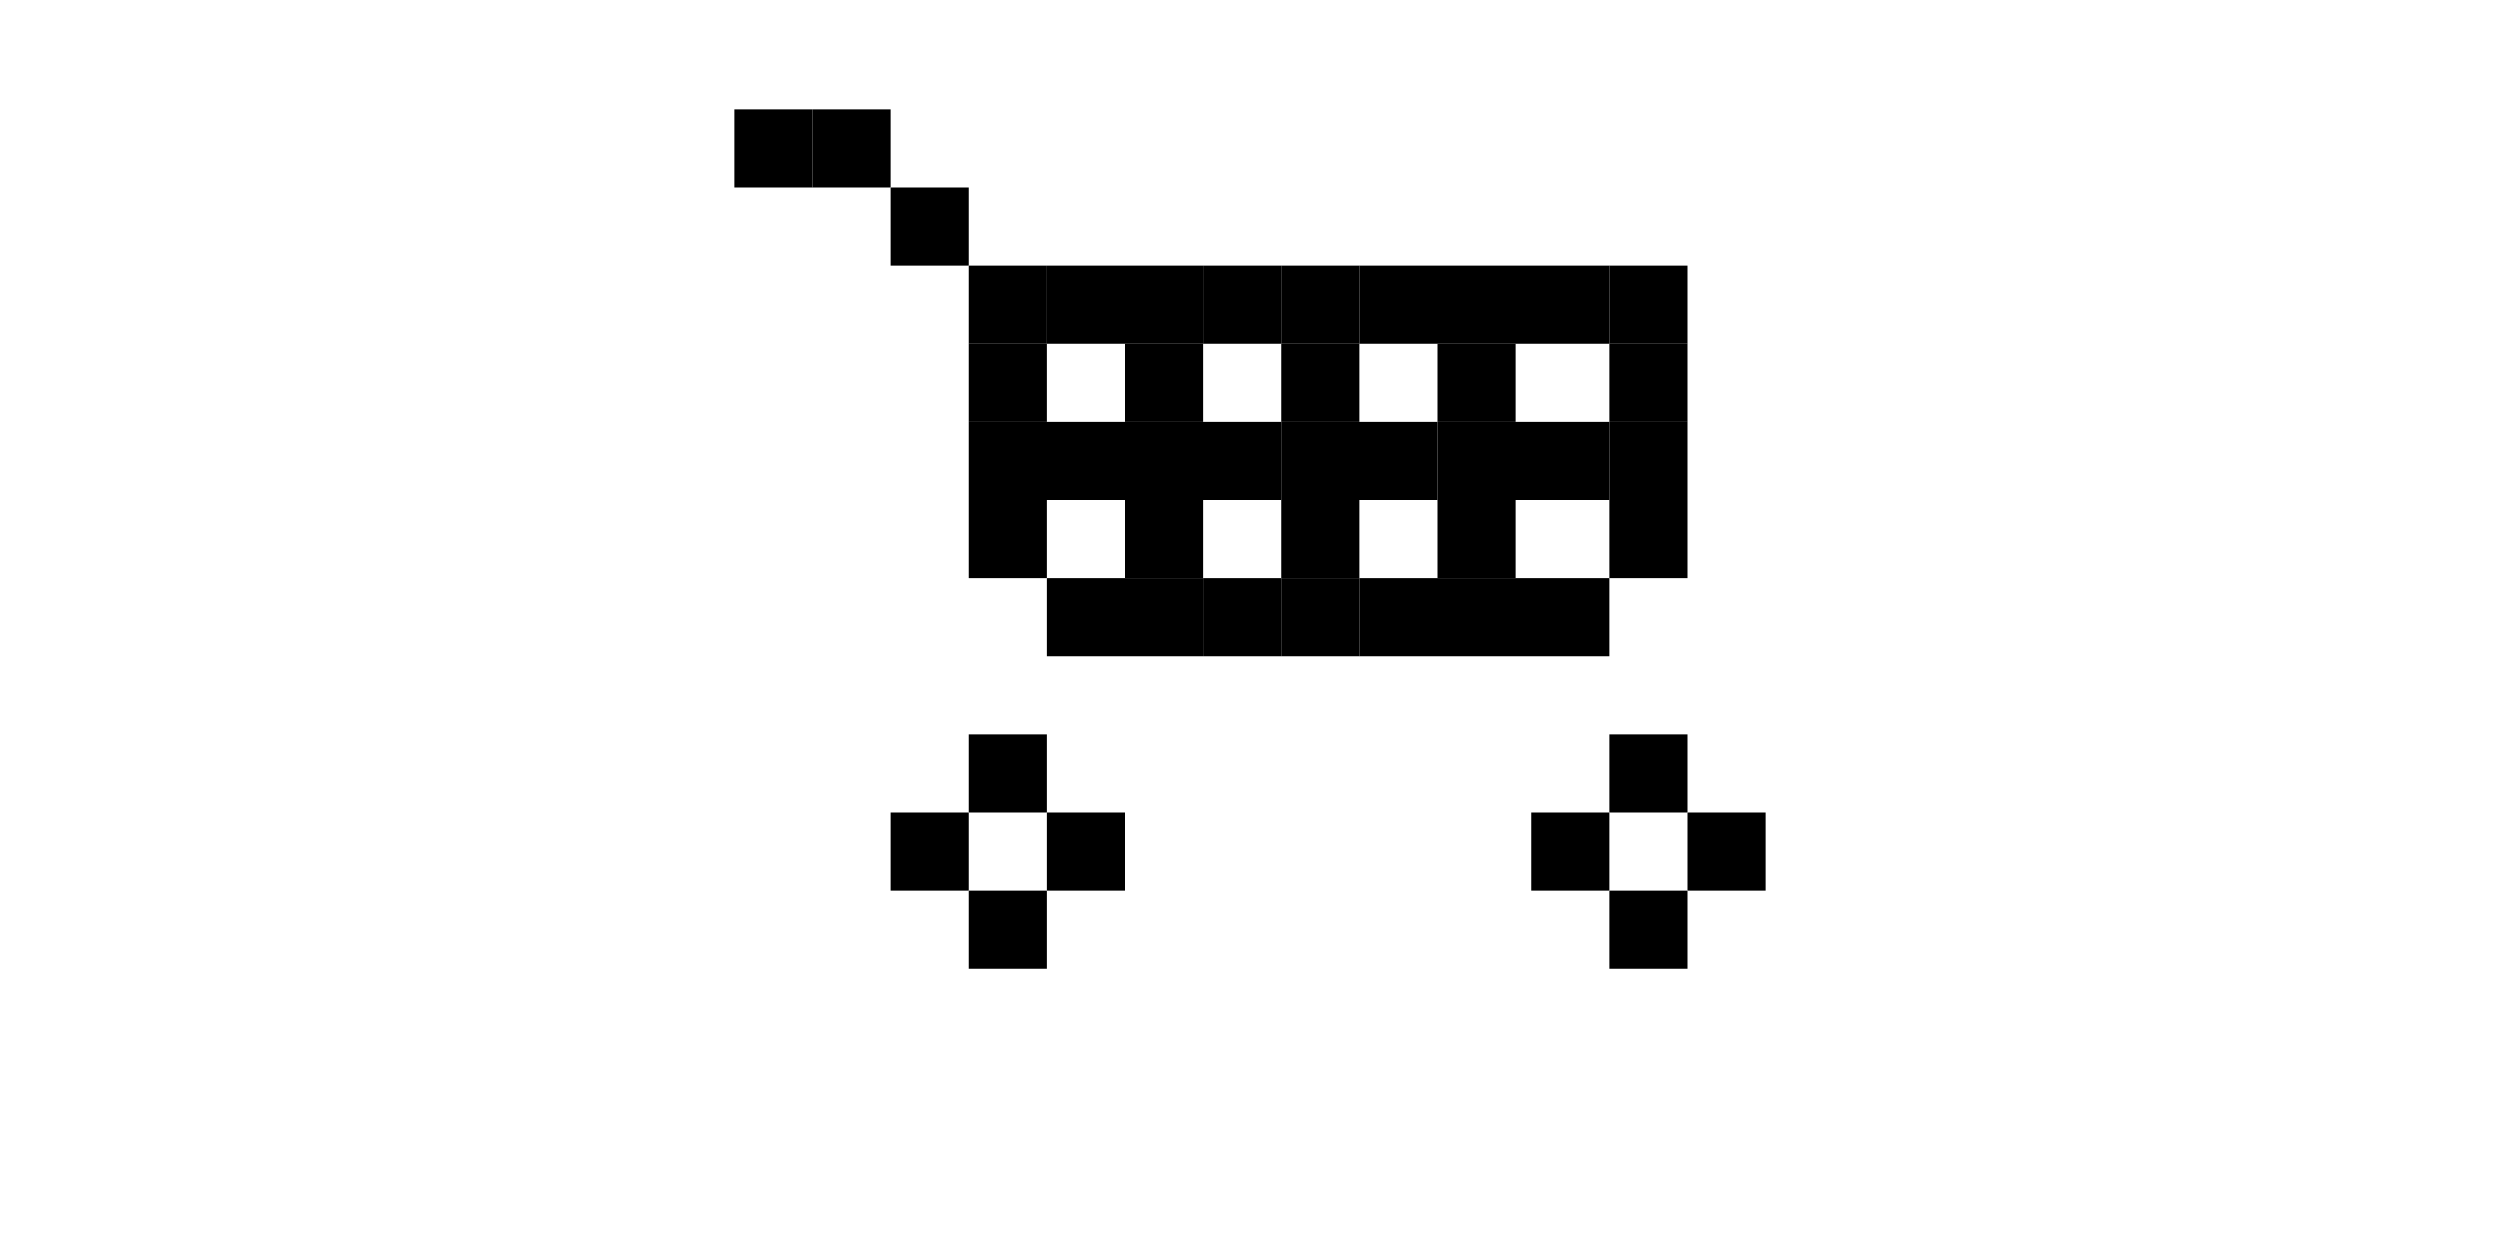
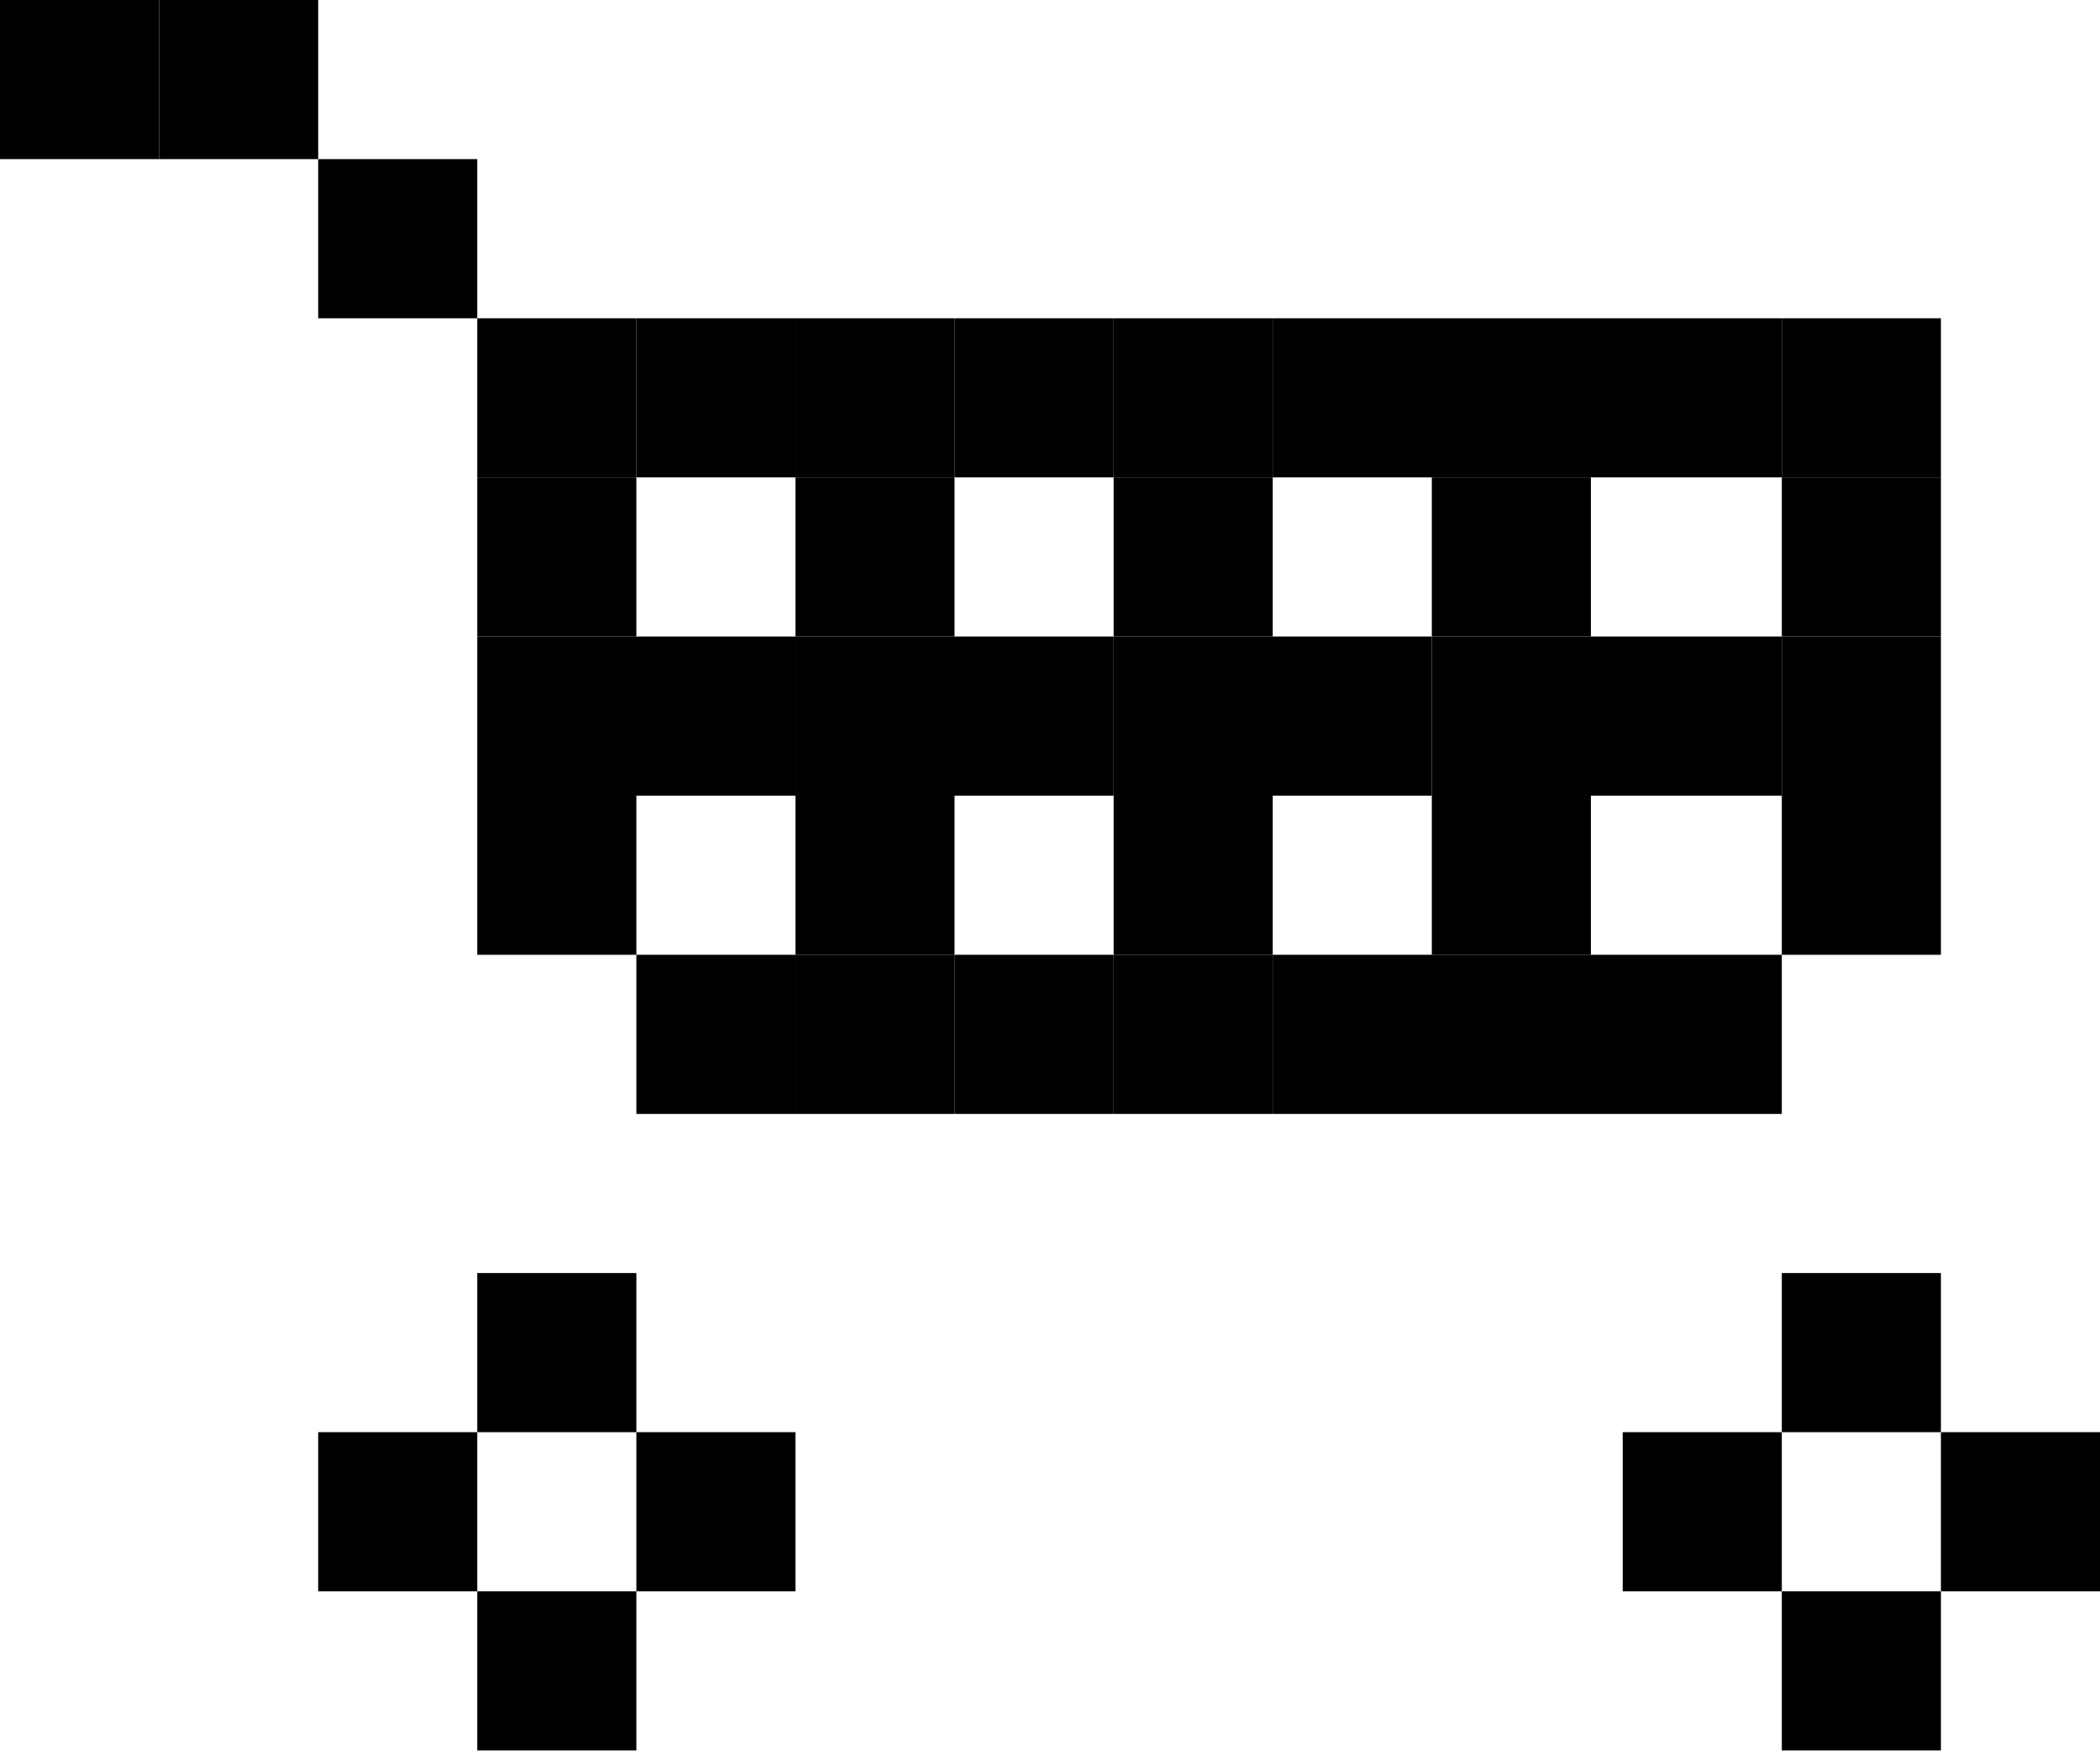
- <svg xmlns="http://www.w3.org/2000/svg" enable-background="new 0 0 160 80" id="Layer_1" version="1.1" viewBox="0 0 160 80" xml:space="preserve">
-   <g>
-     <g>
-       <rect height="5" width="5" x="52" y="7" />
-     </g>
-     <g>
-       <rect height="5" width="5" x="47" y="7" />
-     </g>
-     <g>
-       <rect height="5" width="5" x="57" y="12" />
-     </g>
-     <g>
-       <rect height="5" width="5" x="62" y="17" />
-     </g>
-     <g>
-       <rect height="5" width="5" x="67" y="17" />
-     </g>
-     <g>
-       <rect height="5" width="5" x="72" y="17" />
-     </g>
-     <g>
-       <rect height="5" width="5" x="77" y="17" />
-     </g>
-     <g>
-       <rect height="5" width="5" x="82" y="17" />
-     </g>
-     <g>
-       <rect height="5" width="16" x="87" y="17" />
-     </g>
-     <g>
-       <rect height="5" width="5" x="103" y="47" />
-     </g>
-     <g>
-       <rect height="5" width="5" x="98" y="52" />
-     </g>
-     <g>
-       <rect height="5" width="5" x="108" y="52" />
-     </g>
-     <g>
-       <rect height="5" width="5" x="103" y="57" />
-     </g>
-     <g>
-       <rect height="5" width="5" x="62" y="47" />
-     </g>
-     <g>
-       <rect height="5" width="5" x="57" y="52" />
-     </g>
-     <g>
-       <rect height="5" width="5" x="67" y="52" />
-     </g>
-     <g>
-       <rect height="5" width="5" x="62" y="57" />
-     </g>
-     <g>
-       <rect height="5" width="5" x="67" y="37" />
-     </g>
-     <g>
-       <rect height="5" width="5" x="72" y="37" />
-     </g>
-     <g>
-       <rect height="5" width="5" x="77" y="37" />
-     </g>
-     <g>
-       <rect height="5" width="5" x="82" y="37" />
-     </g>
-     <g>
-       <rect height="5" width="16" x="87" y="37" />
-     </g>
-     <g>
-       <rect height="5" width="5" x="103" y="17" />
-     </g>
-     <g>
-       <rect height="5" width="5" x="62" y="22" />
-     </g>
-     <g>
-       <rect height="5" width="10" x="62" y="27" />
-     </g>
-     <g>
-       <rect height="5" width="5" x="62" y="32" />
-     </g>
-     <g>
-       <rect height="5" width="5" x="103" y="22" />
-     </g>
-     <g>
-       <rect height="5" width="5" x="103" y="27" />
-     </g>
-     <g>
-       <rect height="5" width="5" x="103" y="32" />
-     </g>
-     <g>
-       <rect height="5" width="5" x="82" y="22" />
-     </g>
-     <g>
-       <rect height="5" width="10" x="82" y="27" />
-     </g>
-     <g>
-       <rect height="5" width="5" x="82" y="32" />
-     </g>
-     <g>
-       <rect height="5" width="5" x="92" y="22" />
-     </g>
-     <g>
-       <rect height="5" width="11" x="92" y="27" />
-     </g>
-     <g>
-       <rect height="5" width="5" x="92" y="32" />
-     </g>
-     <g>
-       <rect height="5" width="5" x="72" y="22" />
-     </g>
-     <g>
-       <rect height="5" width="10" x="72" y="27" />
-     </g>
-     <g>
-       <rect height="5" width="5" x="72" y="32" />
+ <svg xmlns="http://www.w3.org/2000/svg" viewBox="0 0 66 55">
+   <g id="Layer_2" data-name="Layer 2">
+     <g id="Layer_1-2" data-name="Layer 1">
+       <rect x="5" width="5" height="5" />
+       <rect width="5" height="5" />
+       <rect x="10" y="5" width="5" height="5" />
+       <rect x="15" y="10" width="5" height="5" />
+       <rect x="20" y="10" width="5" height="5" />
+       <rect x="25" y="10" width="5" height="5" />
+       <rect x="30" y="10" width="5" height="5" />
+       <rect x="35" y="10" width="5" height="5" />
+       <rect x="40" y="10" width="16" height="5" />
+       <rect x="56" y="40" width="5" height="5" />
+       <rect x="51" y="45" width="5" height="5" />
+       <rect x="61" y="45" width="5" height="5" />
+       <rect x="56" y="50" width="5" height="5" />
+       <rect x="15" y="40" width="5" height="5" />
+       <rect x="10" y="45" width="5" height="5" />
+       <rect x="20" y="45" width="5" height="5" />
+       <rect x="15" y="50" width="5" height="5" />
+       <rect x="20" y="30" width="5" height="5" />
+       <rect x="25" y="30" width="5" height="5" />
+       <rect x="30" y="30" width="5" height="5" />
+       <rect x="35" y="30" width="5" height="5" />
+       <rect x="40" y="30" width="16" height="5" />
+       <rect x="56" y="10" width="5" height="5" />
+       <rect x="15" y="15" width="5" height="5" />
+       <rect x="15" y="20" width="10" height="5" />
+       <rect x="15" y="25" width="5" height="5" />
+       <rect x="56" y="15" width="5" height="5" />
+       <rect x="56" y="20" width="5" height="5" />
+       <rect x="56" y="25" width="5" height="5" />
+       <rect x="35" y="15" width="5" height="5" />
+       <rect x="35" y="20" width="10" height="5" />
+       <rect x="35" y="25" width="5" height="5" />
+       <rect x="45" y="15" width="5" height="5" />
+       <rect x="45" y="20" width="11" height="5" />
+       <rect x="45" y="25" width="5" height="5" />
+       <rect x="25" y="15" width="5" height="5" />
+       <rect x="25" y="20" width="10" height="5" />
+       <rect x="25" y="25" width="5" height="5" />
    </g>
  </g>
</svg>
